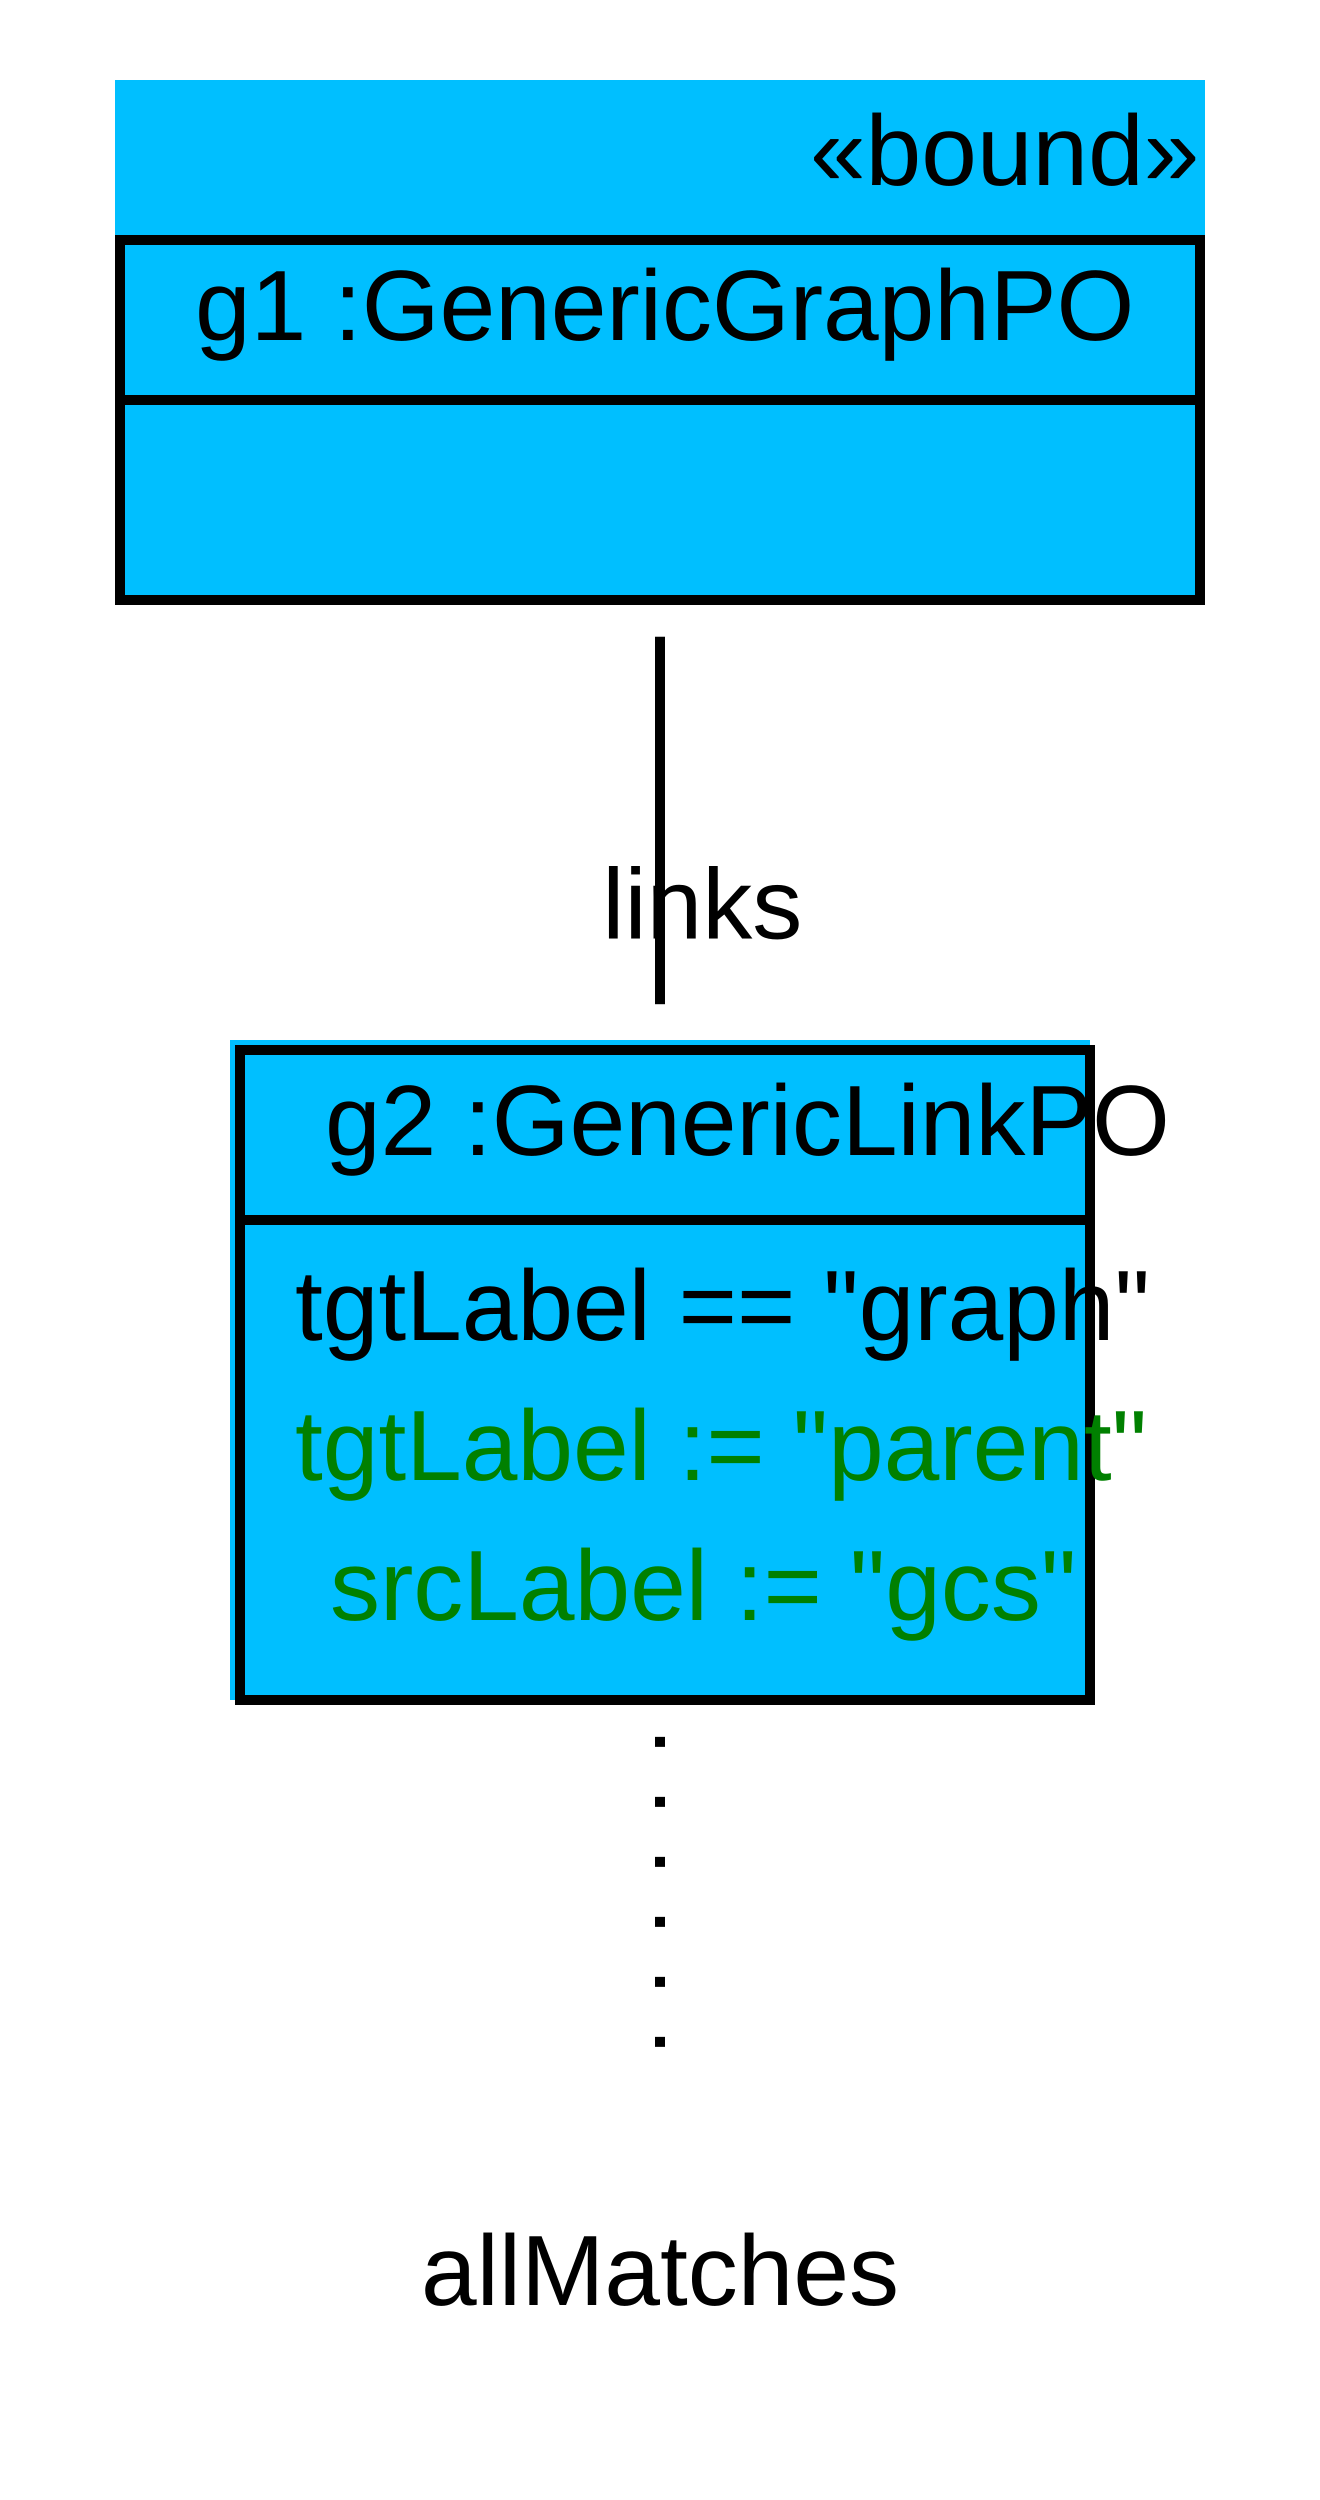
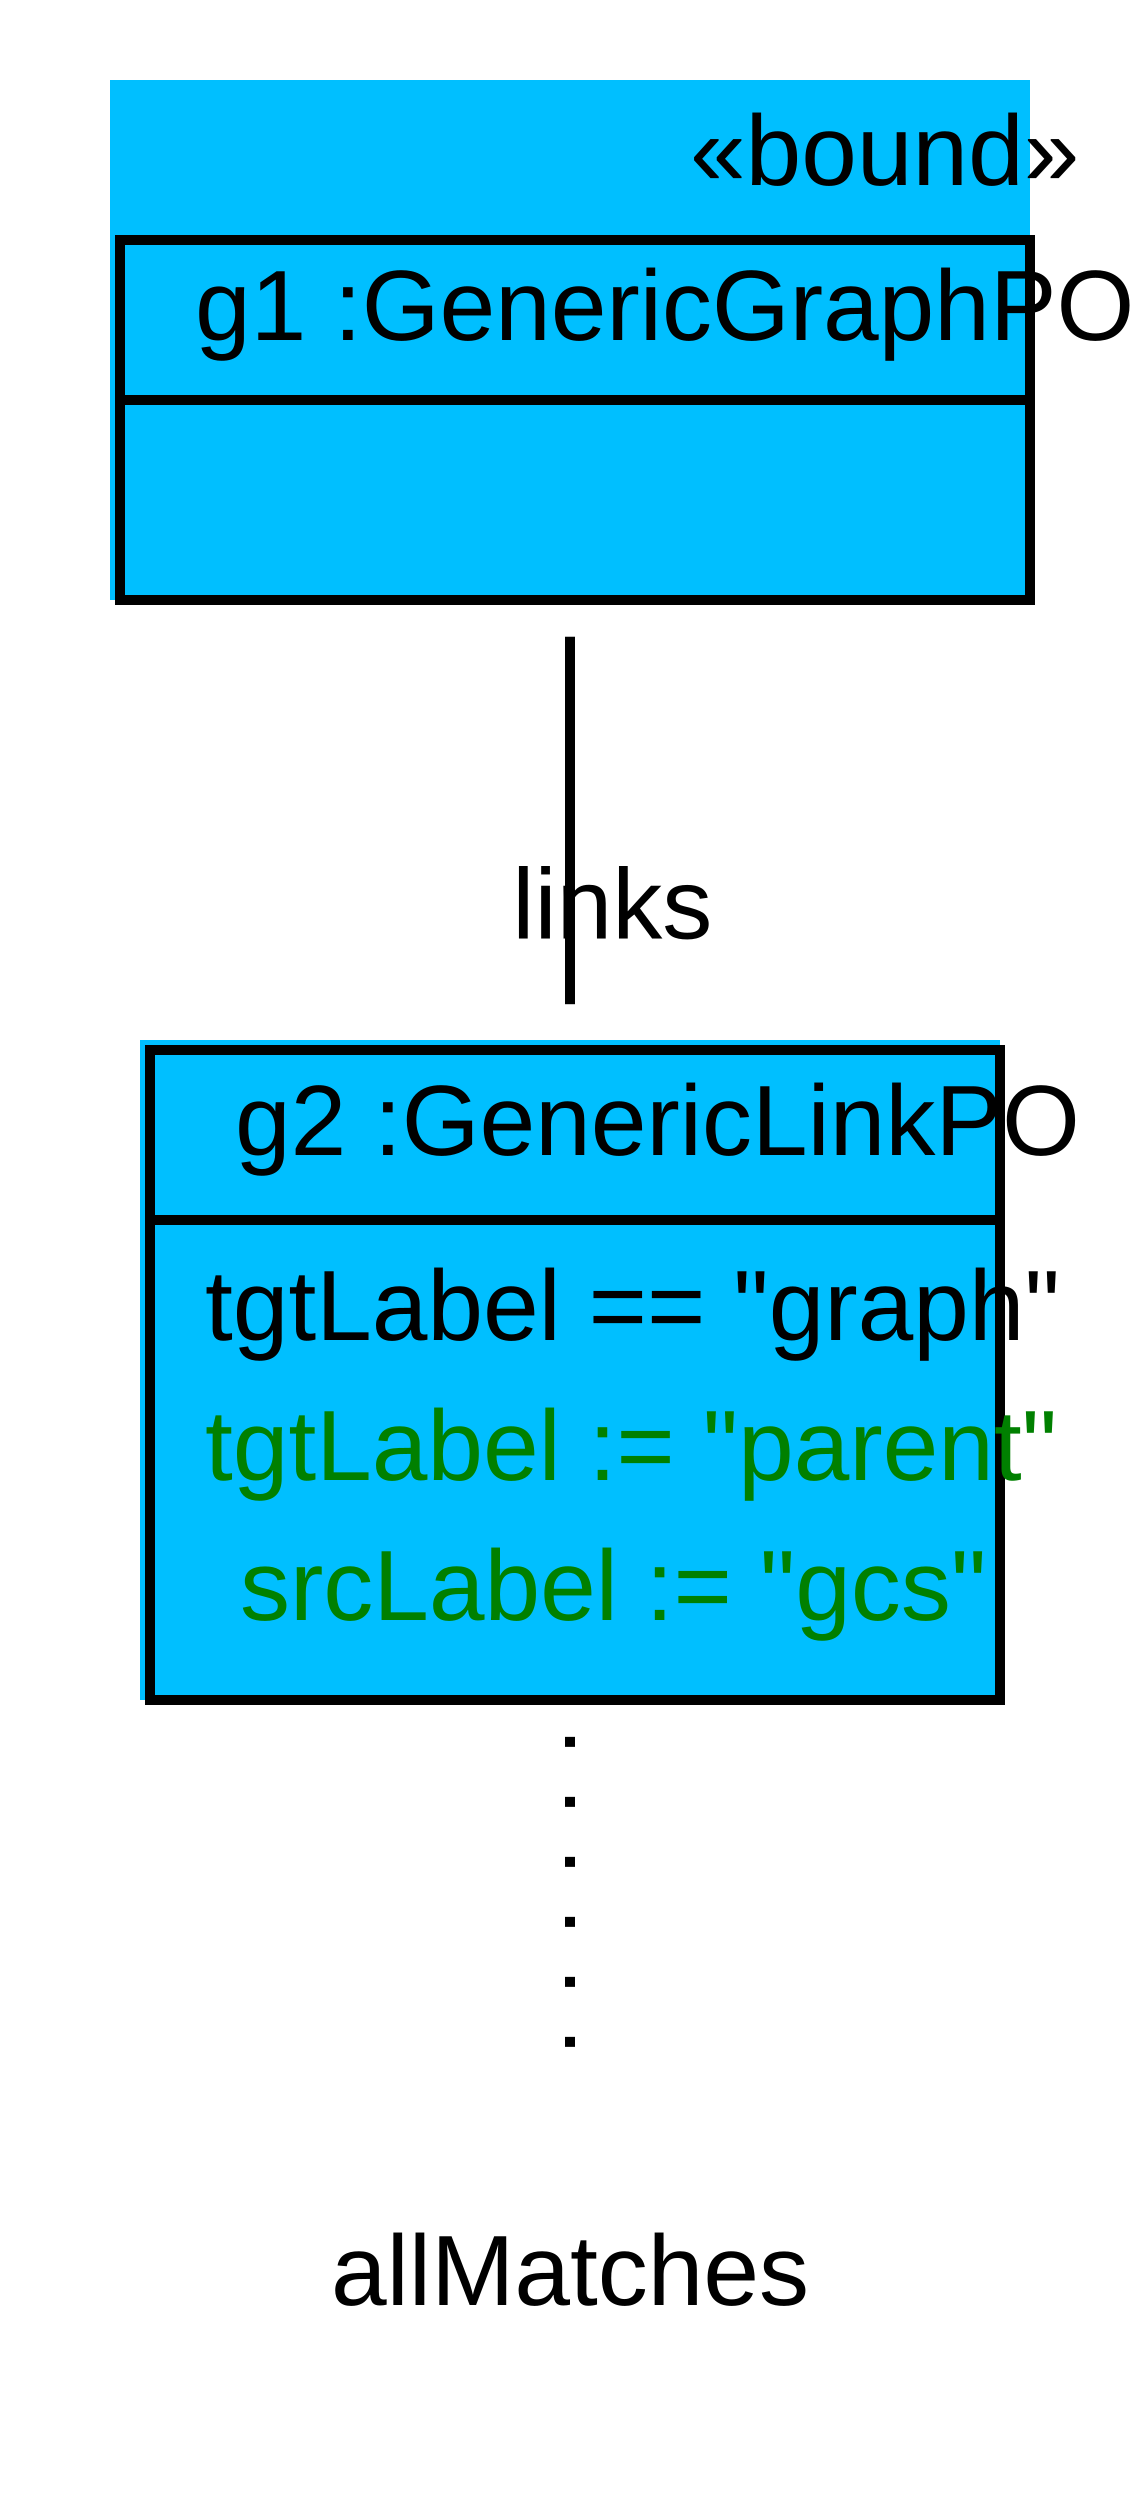
- <svg xmlns="http://www.w3.org/2000/svg" width="132pt" height="250pt" viewBox="0.00 0.00 132.00 250.00">
+ <svg xmlns="http://www.w3.org/2000/svg" width="114pt" height="250pt" viewBox="0.00 0.00 114.00 250.00">
  <g id="graph1" class="graph" transform="scale(1 1) rotate(0) translate(4 246)">
-     <polygon fill="white" stroke="white" points="-4,5 -4,-246 129,-246 129,5 -4,5" />
+     <polygon fill="white" stroke="white" points="-4,5 -4,-246 111,-246 111,5 -4,5" />
    <g id="node1" class="node">
-       <polygon fill="deepskyblue" stroke="deepskyblue" points="8,-186.5 8,-237.5 116,-237.5 116,-186.5 8,-186.5" />
-       <text text-anchor="start" x="77" y="-227.5" font-family="Arial" font-size="10.00">«bound»</text>
-       <polygon fill="none" stroke="black" points="8,-206 8,-222 116,-222 116,-206 8,-206" />
+       <polygon fill="deepskyblue" stroke="deepskyblue" points="7.5,-186.5 7.5,-237.5 98.5,-237.5 98.5,-186.5 7.5,-186.5" />
+       <text text-anchor="start" x="65" y="-227.5" font-family="Arial" font-size="10.00">«bound»</text>
+       <polygon fill="none" stroke="black" points="8,-206 8,-222 99,-222 99,-206 8,-206" />
      <text text-anchor="start" x="11.5" y="-212" font-family="Arial" font-size="10.00"> </text>
      <text text-anchor="start" x="15.5" y="-212" font-family="Arial" font-size="10.00"> g1 :GenericGraphPO </text>
-       <polygon fill="none" stroke="black" points="8,-186 8,-206 116,-206 116,-186 8,-186" />
-       <text text-anchor="start" x="58.5" y="-194" font-family="Arial" font-size="10.00">  </text>
+       <polygon fill="none" stroke="black" points="8,-186 8,-206 99,-206 99,-186 8,-186" />
+       <text text-anchor="start" x="50" y="-194" font-family="Arial" font-size="10.00">  </text>
    </g>
    <g id="node2" class="node">
-       <polygon fill="deepskyblue" stroke="deepskyblue" points="19.5,-76.5 19.5,-141.5 104.5,-141.5 104.5,-76.5 19.5,-76.5" />
-       <polygon fill="none" stroke="black" points="20,-124 20,-141 105,-141 105,-124 20,-124" />
-       <text text-anchor="start" x="24.5" y="-130.5" font-family="Arial" font-size="10.00"> </text>
-       <text text-anchor="start" x="28.5" y="-130.5" font-family="Arial" font-size="10.00"> g2 :GenericLinkPO </text>
-       <polygon fill="none" stroke="black" points="20,-76 20,-124 105,-124 105,-76 20,-76" />
-       <text text-anchor="start" x="25.5" y="-112" font-family="Arial" font-size="10.00"> tgtLabel == "graph" </text>
-       <text text-anchor="start" x="25.5" y="-98" font-family="Arial" font-size="10.00" fill="green"> tgtLabel := "parent" </text>
-       <text text-anchor="start" x="29" y="-84" font-family="Arial" font-size="10.00" fill="green"> srcLabel := "gcs" </text>
+       <polygon fill="deepskyblue" stroke="deepskyblue" points="10.5,-76.5 10.5,-141.5 95.5,-141.5 95.5,-76.5 10.5,-76.5" />
+       <polygon fill="none" stroke="black" points="11,-124 11,-141 96,-141 96,-124 11,-124" />
+       <text text-anchor="start" x="15.5" y="-130.5" font-family="Arial" font-size="10.00"> </text>
+       <text text-anchor="start" x="19.5" y="-130.5" font-family="Arial" font-size="10.00"> g2 :GenericLinkPO </text>
+       <polygon fill="none" stroke="black" points="11,-76 11,-124 96,-124 96,-76 11,-76" />
+       <text text-anchor="start" x="16.5" y="-112" font-family="Arial" font-size="10.00"> tgtLabel == "graph" </text>
+       <text text-anchor="start" x="16.5" y="-98" font-family="Arial" font-size="10.00" fill="green"> tgtLabel := "parent" </text>
+       <text text-anchor="start" x="20" y="-84" font-family="Arial" font-size="10.00" fill="green"> srcLabel := "gcs" </text>
    </g>
    <g id="edge4" class="edge">
-       <path fill="none" stroke="black" d="M62,-182.328C62,-170.897 62,-157.618 62,-145.582" />
-       <text text-anchor="middle" x="66.226" y="-152.145" font-family="Arial" font-size="10.00">links</text>
+       <path fill="none" stroke="black" d="M53,-182.328C53,-170.897 53,-157.618 53,-145.582" />
+       <text text-anchor="middle" x="57.226" y="-152.145" font-family="Arial" font-size="10.00">links</text>
    </g>
    <g id="node3" class="node">
-       <text text-anchor="middle" x="62" y="-15.5" font-family="Arial" font-size="10.00">allMatches</text>
+       <text text-anchor="middle" x="53" y="-15.5" font-family="Arial" font-size="10.00">allMatches</text>
    </g>
    <g id="edge2" class="edge">
-       <path fill="none" stroke="black" stroke-dasharray="1,5" d="M62,-72.313C62,-59.933 62,-46.605 62,-36.371" />
+       <path fill="none" stroke="black" stroke-dasharray="1,5" d="M53,-72.313C53,-59.933 53,-46.605 53,-36.371" />
    </g>
  </g>
</svg>
